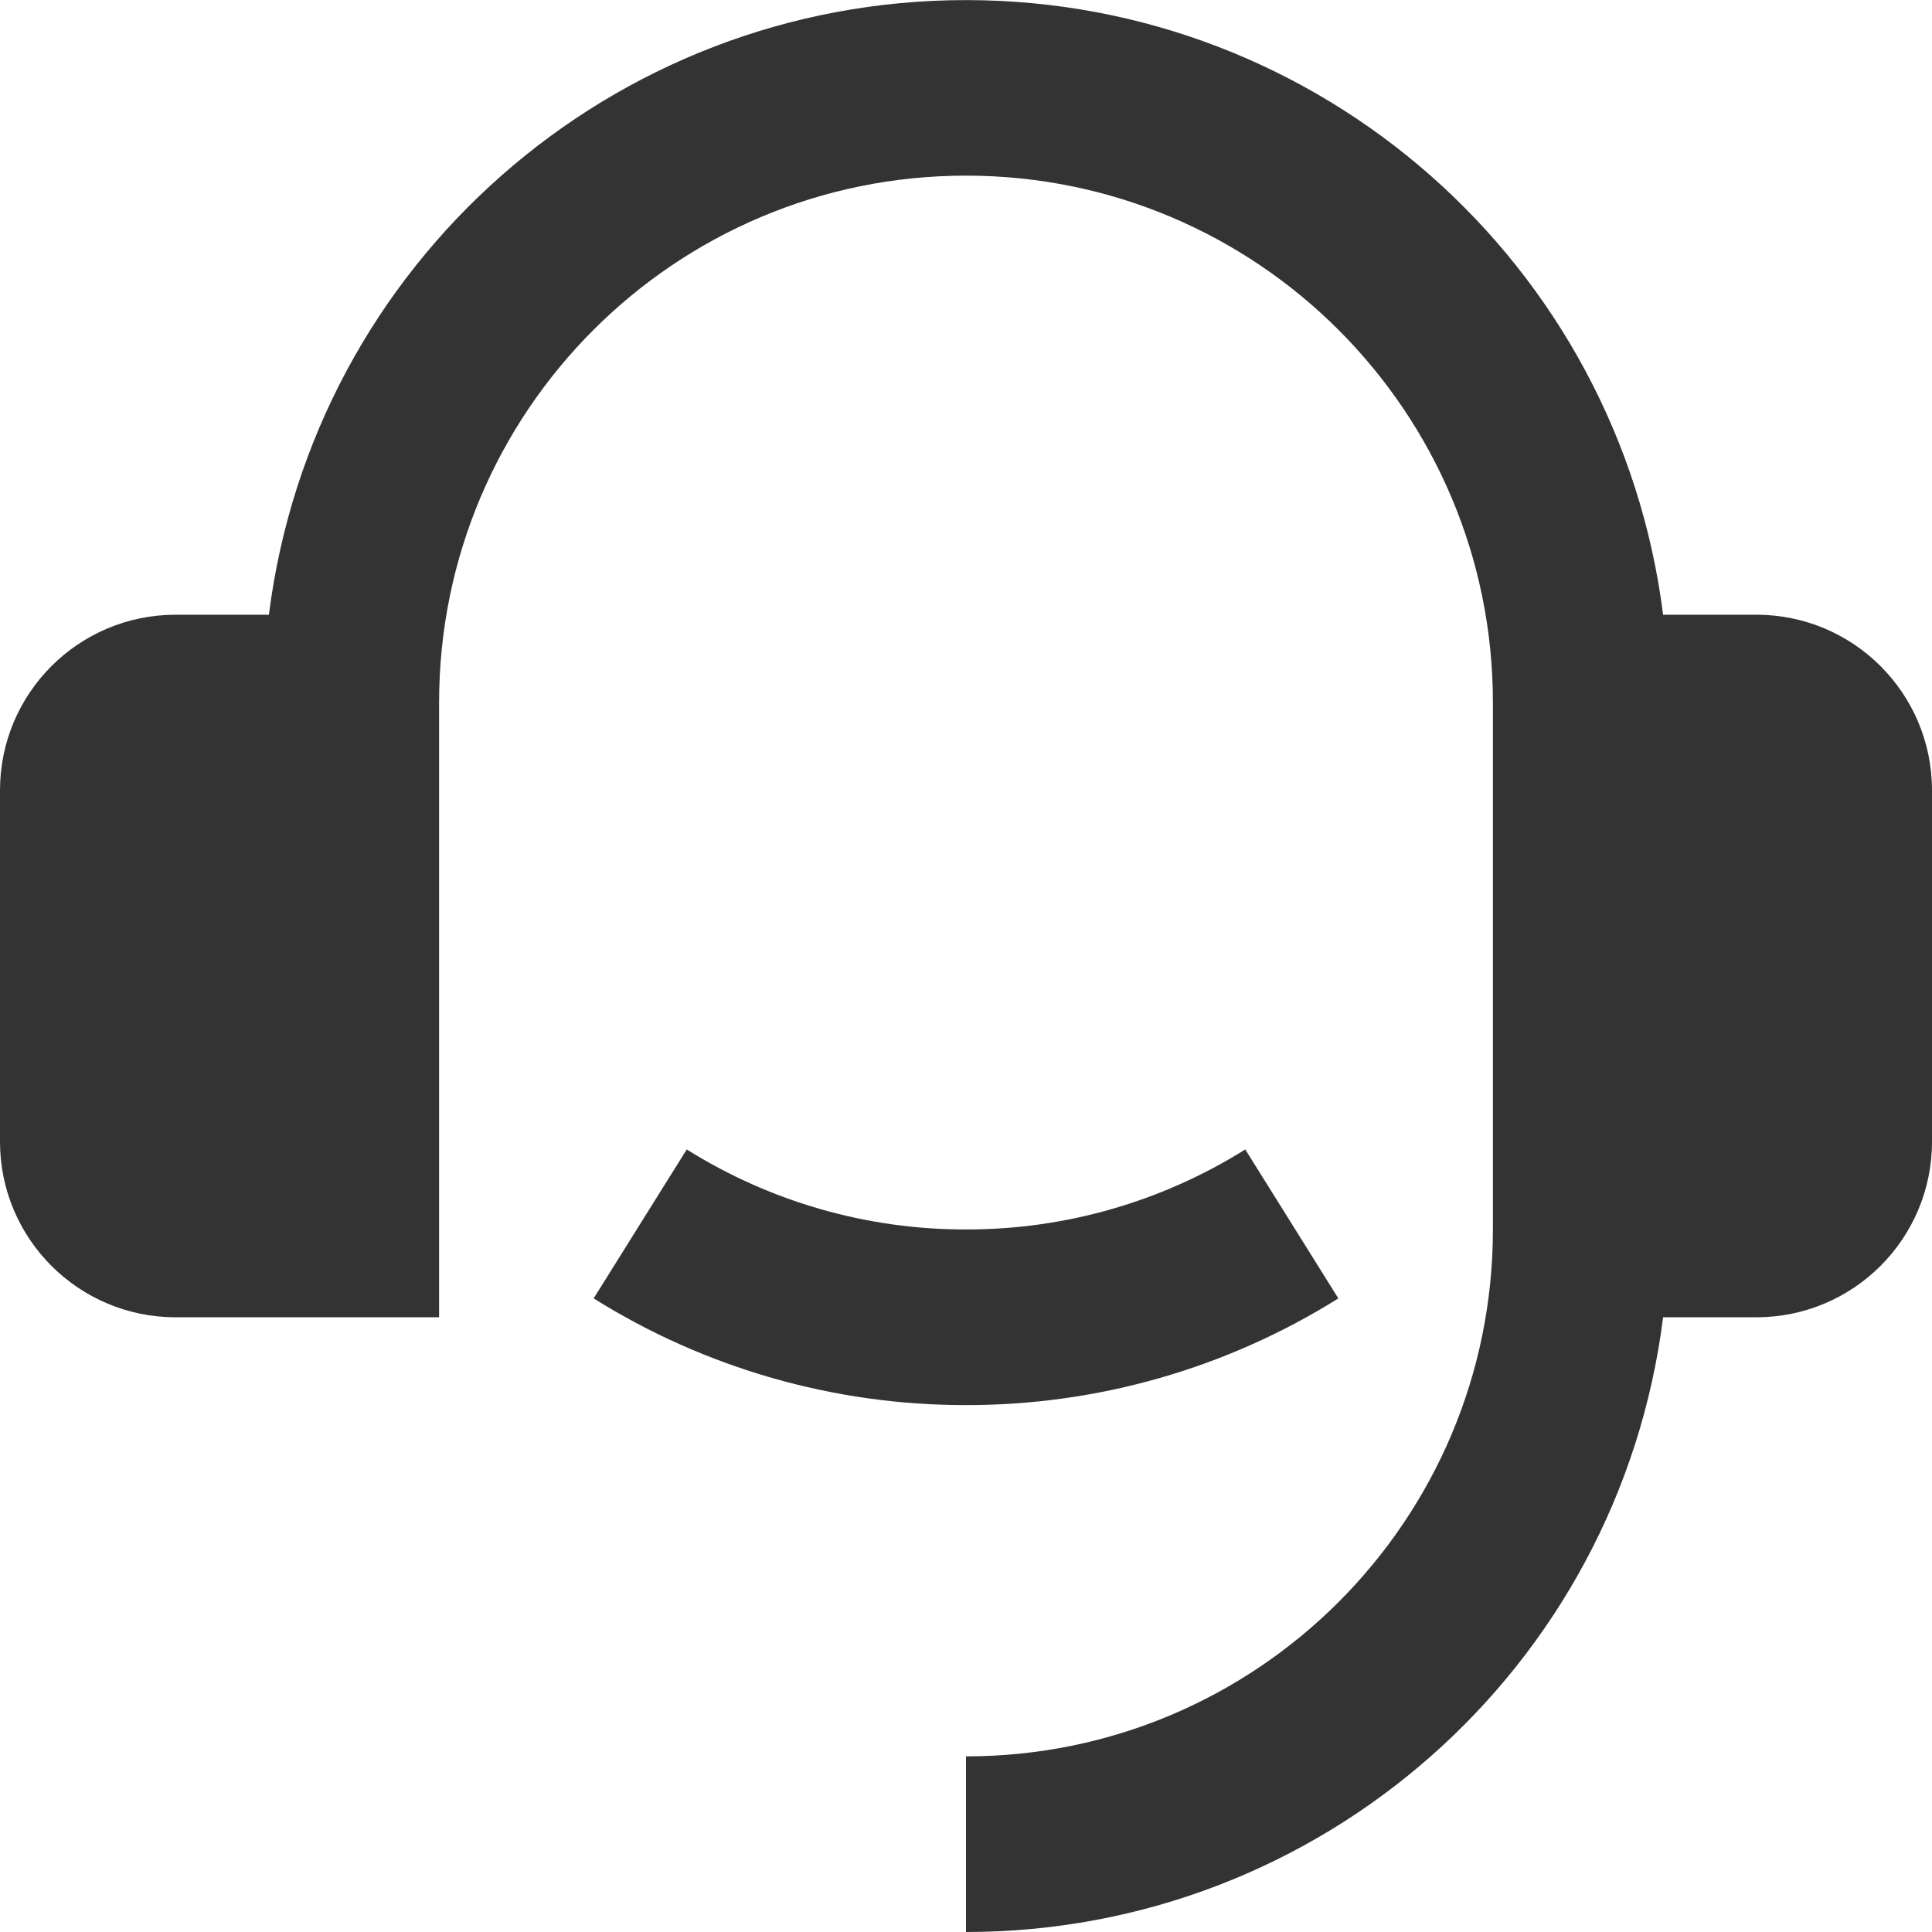
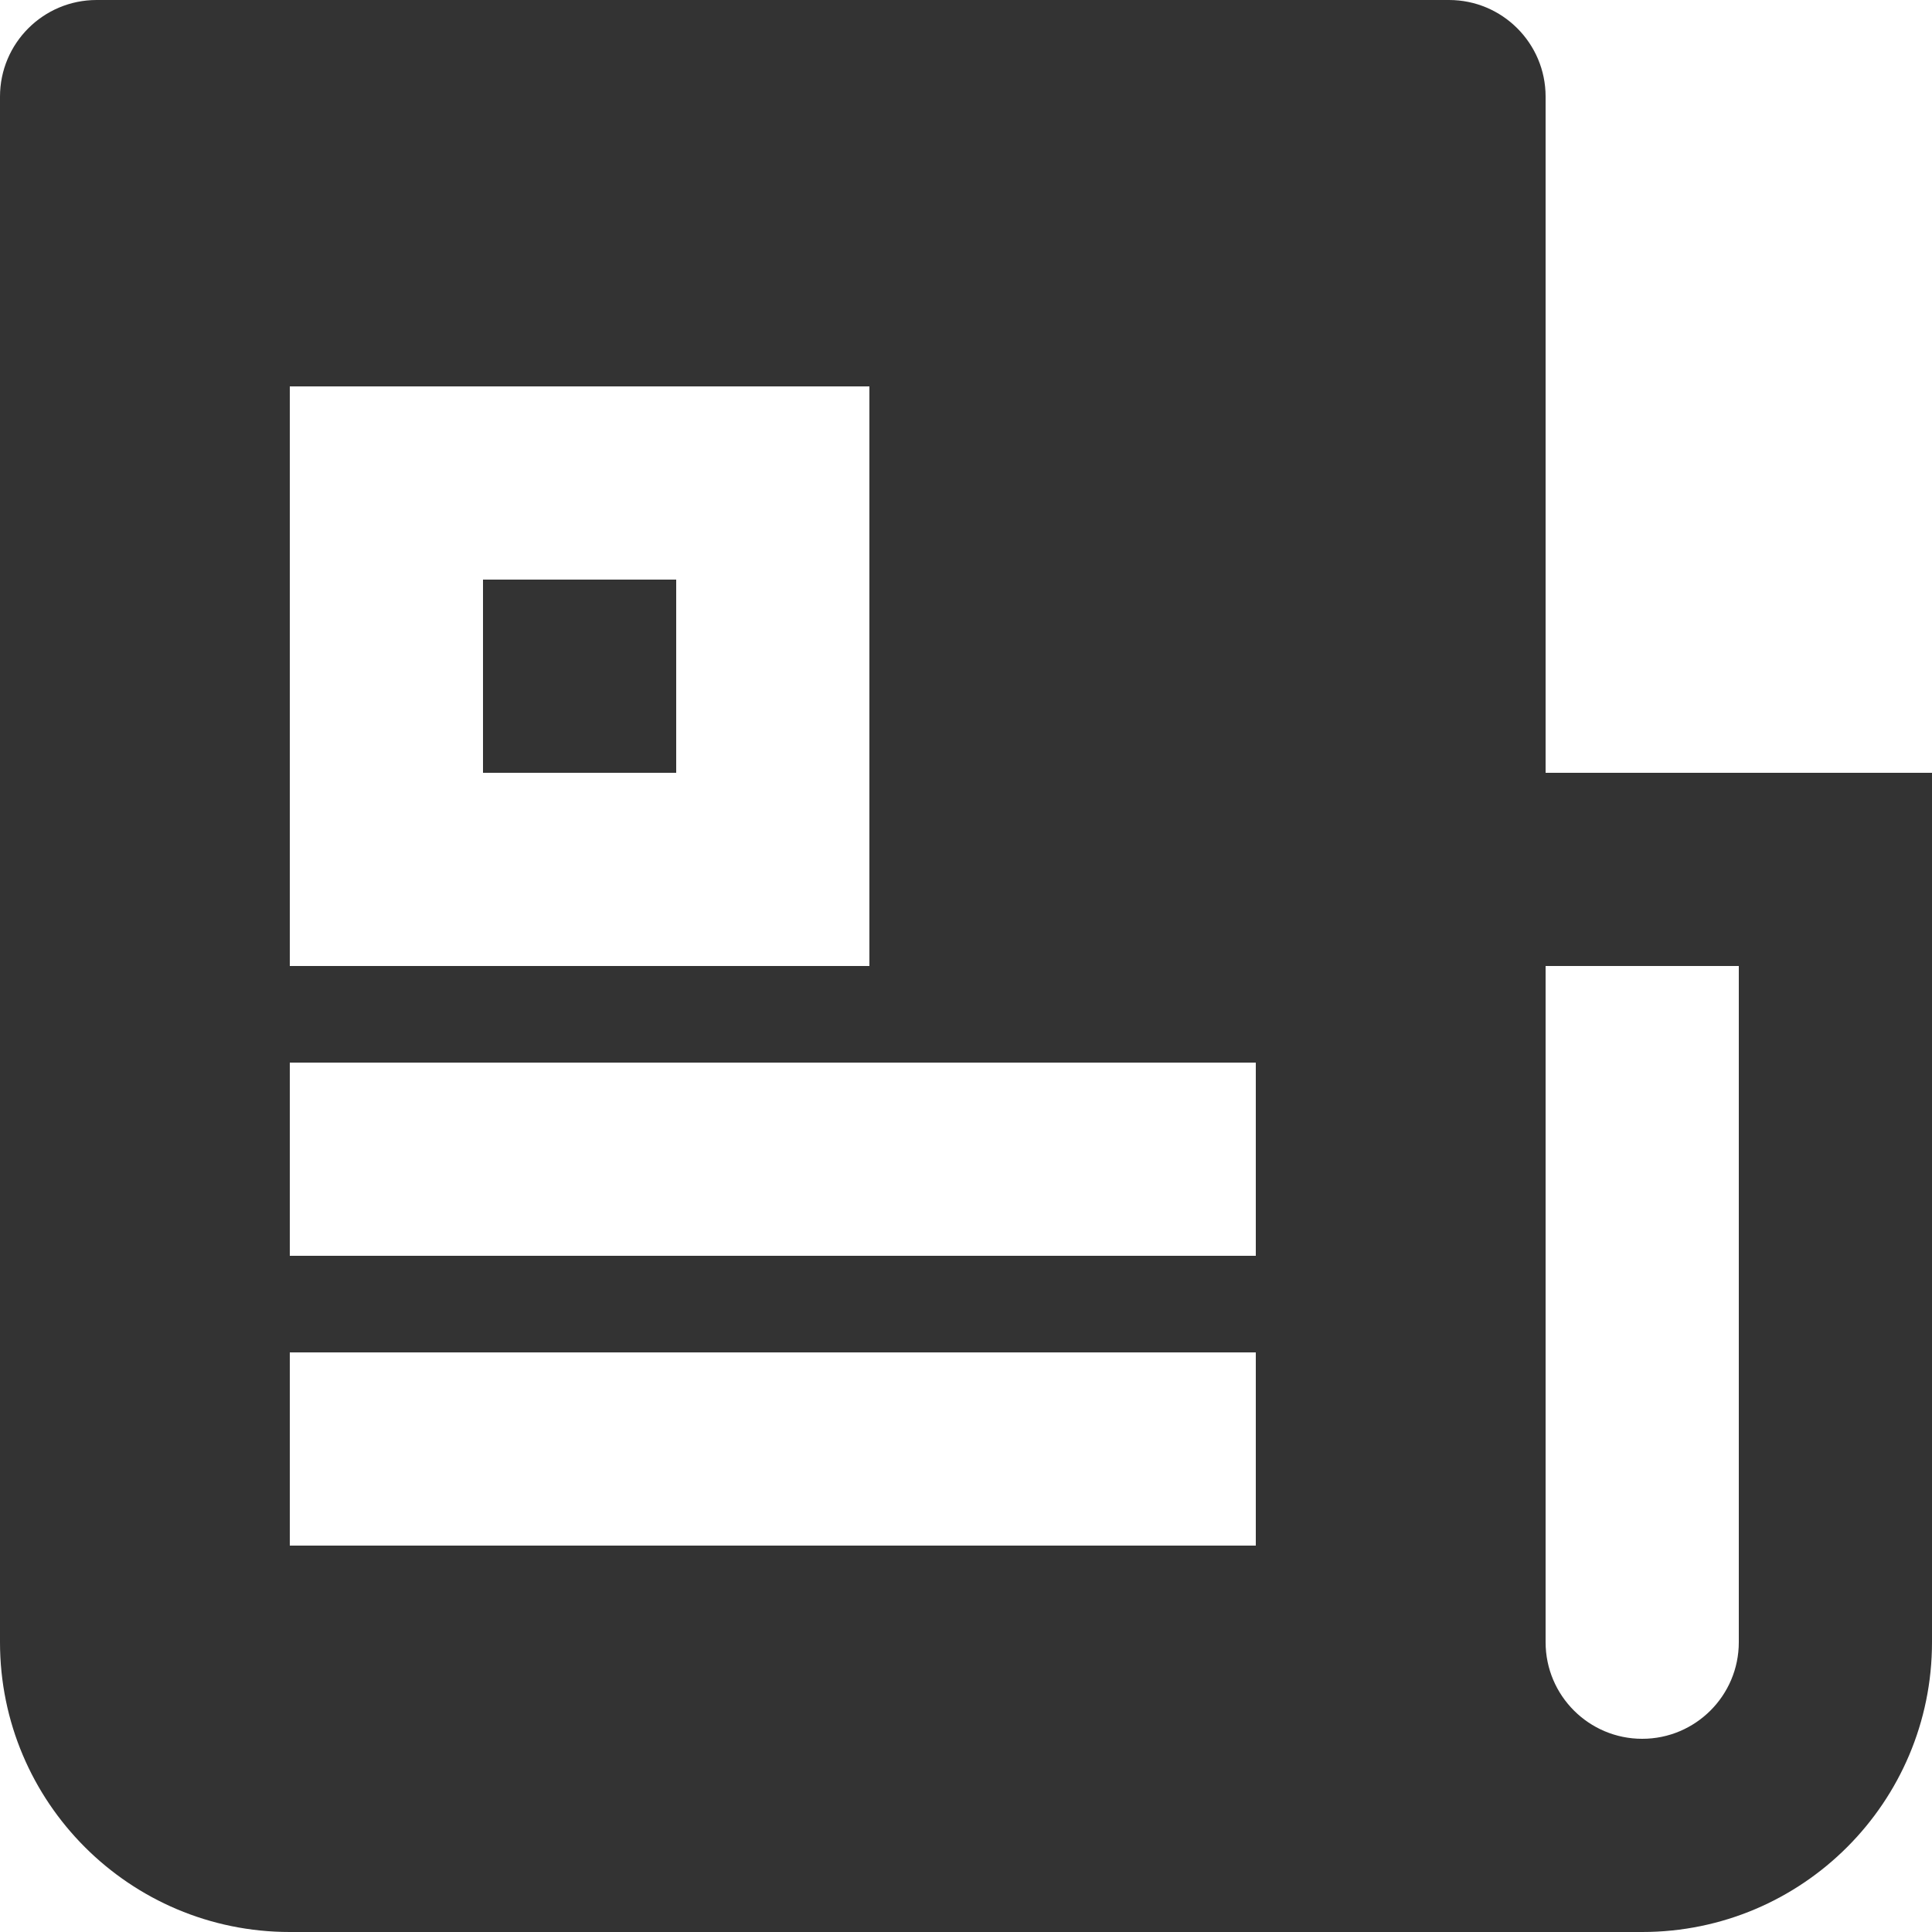
- <svg xmlns="http://www.w3.org/2000/svg" version="1.1" width="22px" height="22px">
-   <g transform="matrix(1 0 0 1 -577 -953 )">
-     <path d="M 18.938 7  L 20 7  C 21.105 7  22 7.895  22 9  L 22 13  C 22 14.105  21.105 15  20 15  L 18.938 15  C 18.434 19  15.032 22  11 22  L 11 20  C 14.314 20  17 17.314  17 14  L 17 8  C 17 4.686  14.314 2  11 2  C 7.686 2  5 4.686  5 8  L 5 15  L 2 15  C 0.895 15  0 14.105  0 13  L 0 9  C 0 7.895  0.895 7  2 7  L 3.062 7  C 3.567 3  6.969 0.001  11 0.001  C 15.031 0.001  18.433 3  18.938 7  Z M 11 16  C 9.5 16.002  8.031 15.581  6.76 14.785  L 7.82 13.089  C 8.773 13.686  9.875 14.002  11 14  C 12.125 14.002  13.227 13.686  14.18 13.089  L 15.24 14.785  C 13.969 15.581  12.5 16.002  11 16  Z " fill-rule="nonzero" fill="#333333" stroke="none" transform="matrix(1 0 0 1 577 953 )" />
+ <svg xmlns="http://www.w3.org/2000/svg" version="1.1" width="20px" height="20px">
+   <g transform="matrix(1 0 0 1 -759 -996 )">
+     <path d="M 20 17  C 20 18.657  18.657 20  17 20  L 3 20  C 1.343 20  0 18.657  0 17  L 0 1  C 0 0.448  0.448 0  1 0  L 15 0  C 15.552 0  16 0.448  16 1  L 16 8  L 20 8  L 20 17  Z M 18 10  L 16 10  L 16 17  C 16 17.552  16.448 18  17 18  C 17.552 18  18 17.552  18 17  L 18 10  Z M 9 4  L 3 4  L 3 10  L 9 10  L 9 4  Z M 13 11  L 3 11  L 3 13  L 13 13  L 13 11  Z M 13 14  L 3 14  L 3 16  L 13 16  L 13 14  Z M 5 8  L 5 6  L 7 6  L 7 8  L 5 8  Z " fill-rule="nonzero" fill="#333333" stroke="none" transform="matrix(1 0 0 1 759 996 )" />
  </g>
</svg>
